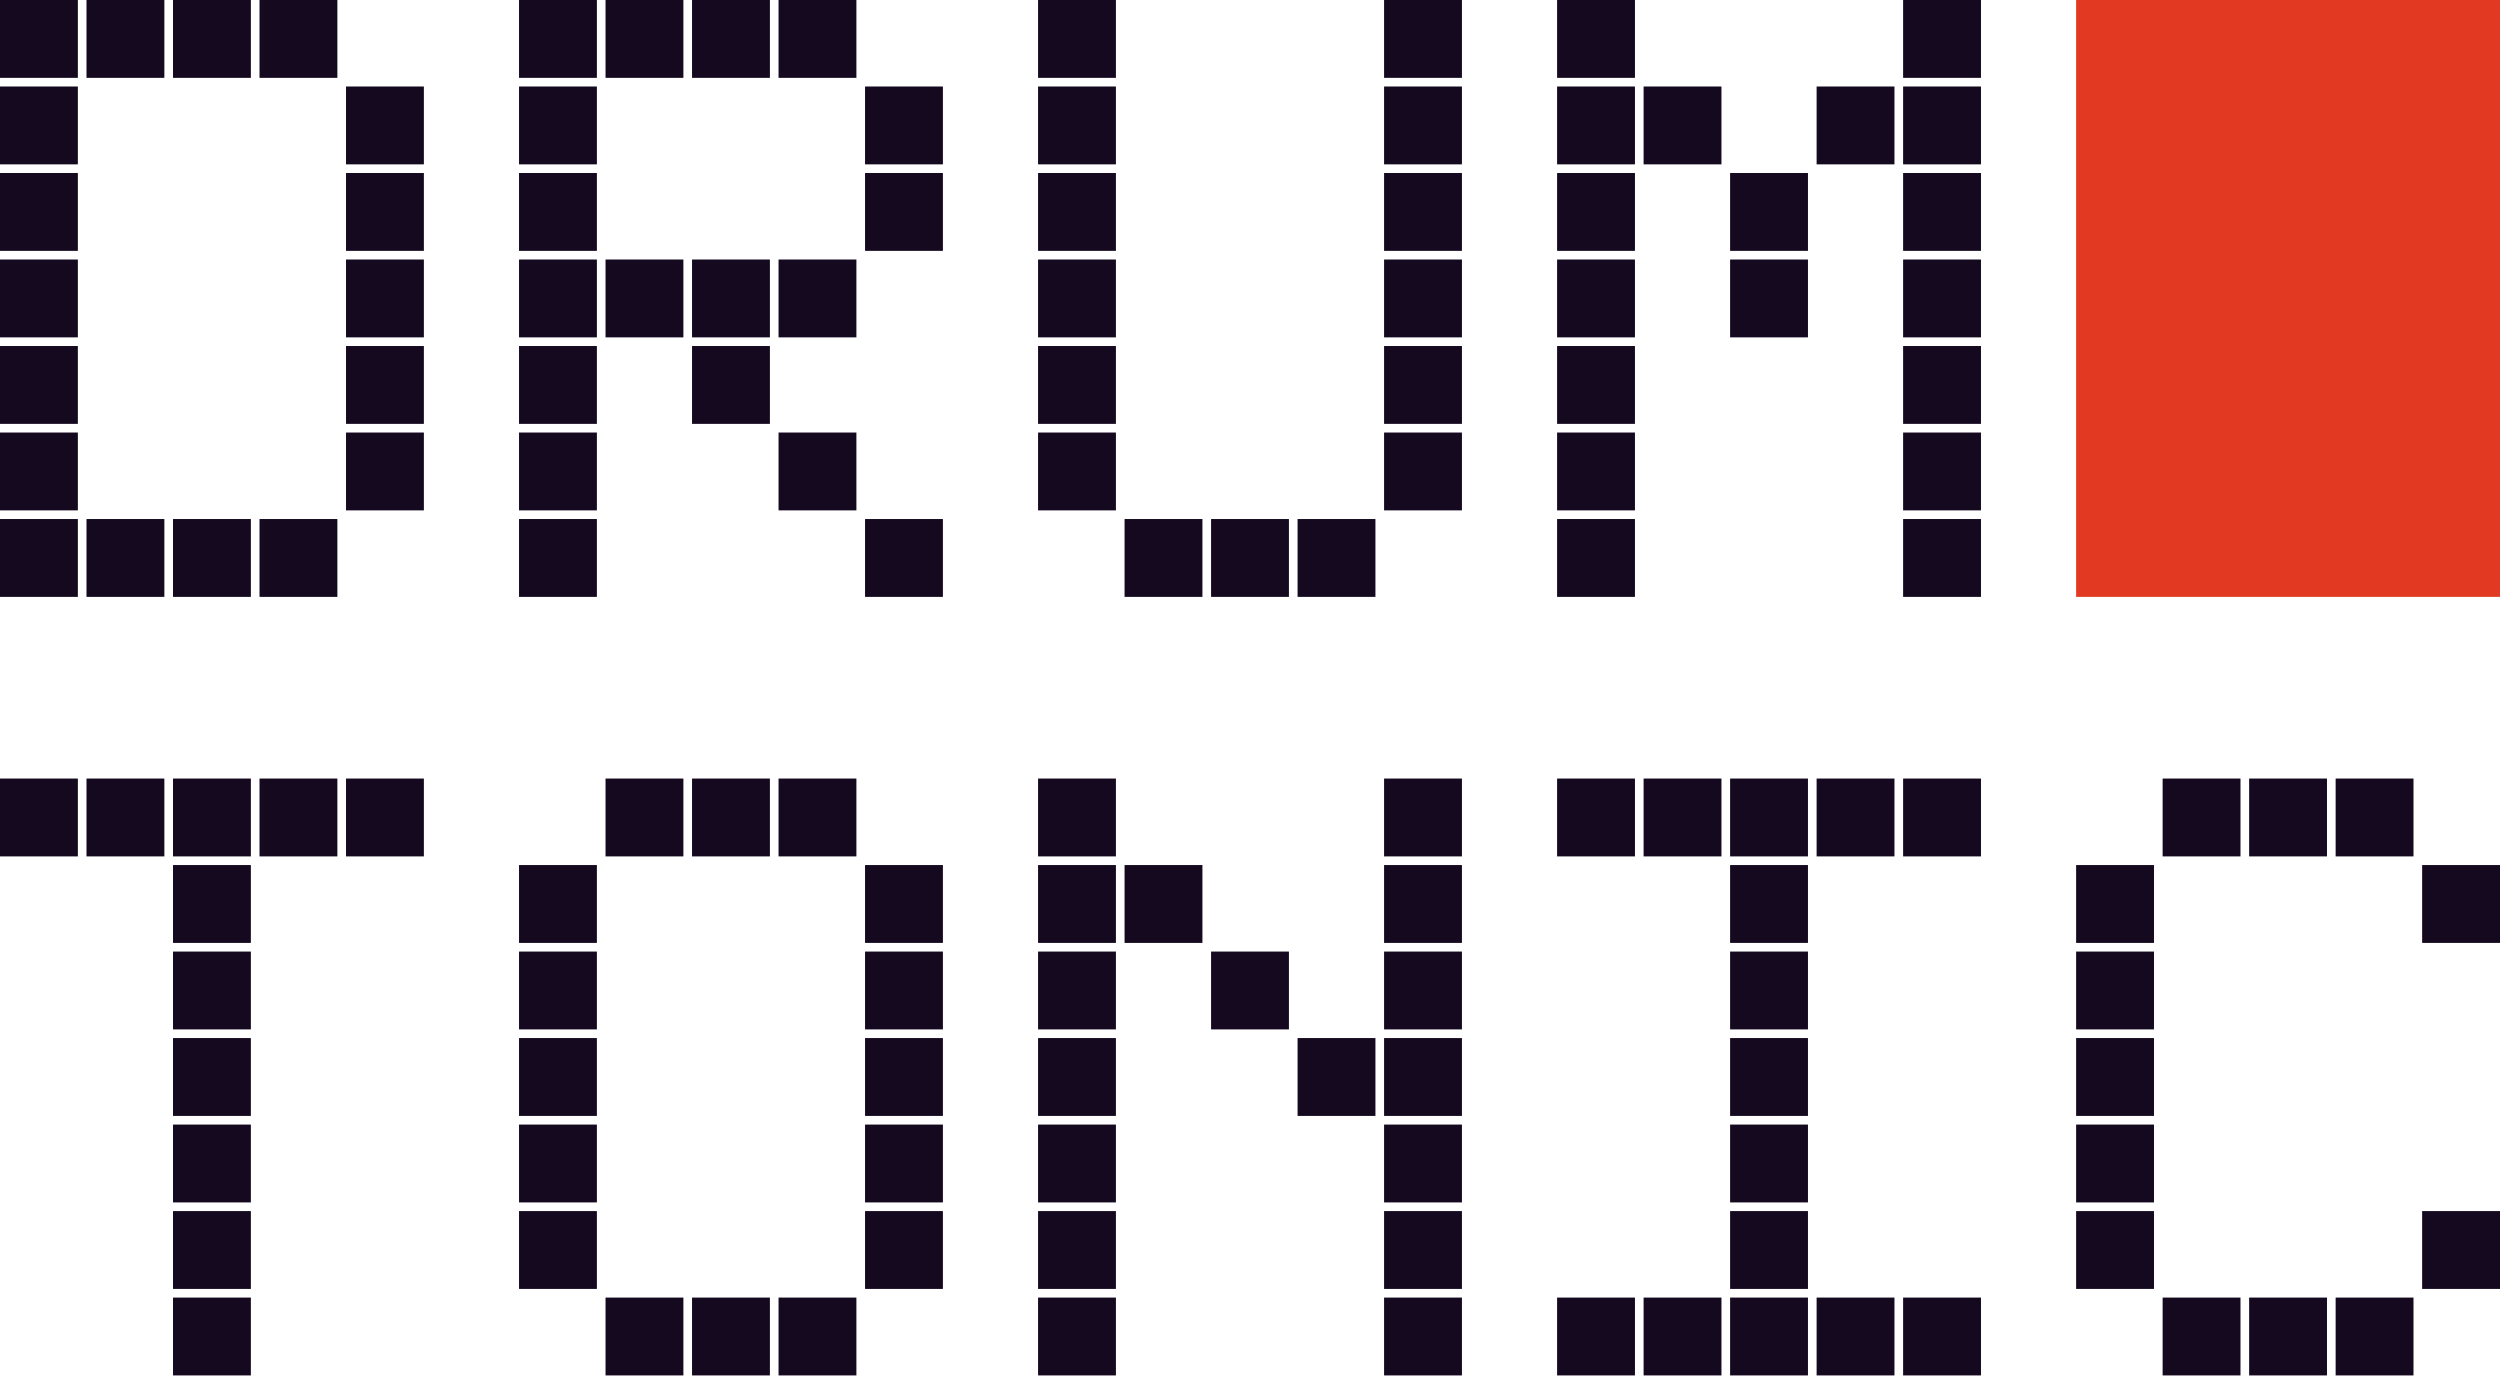
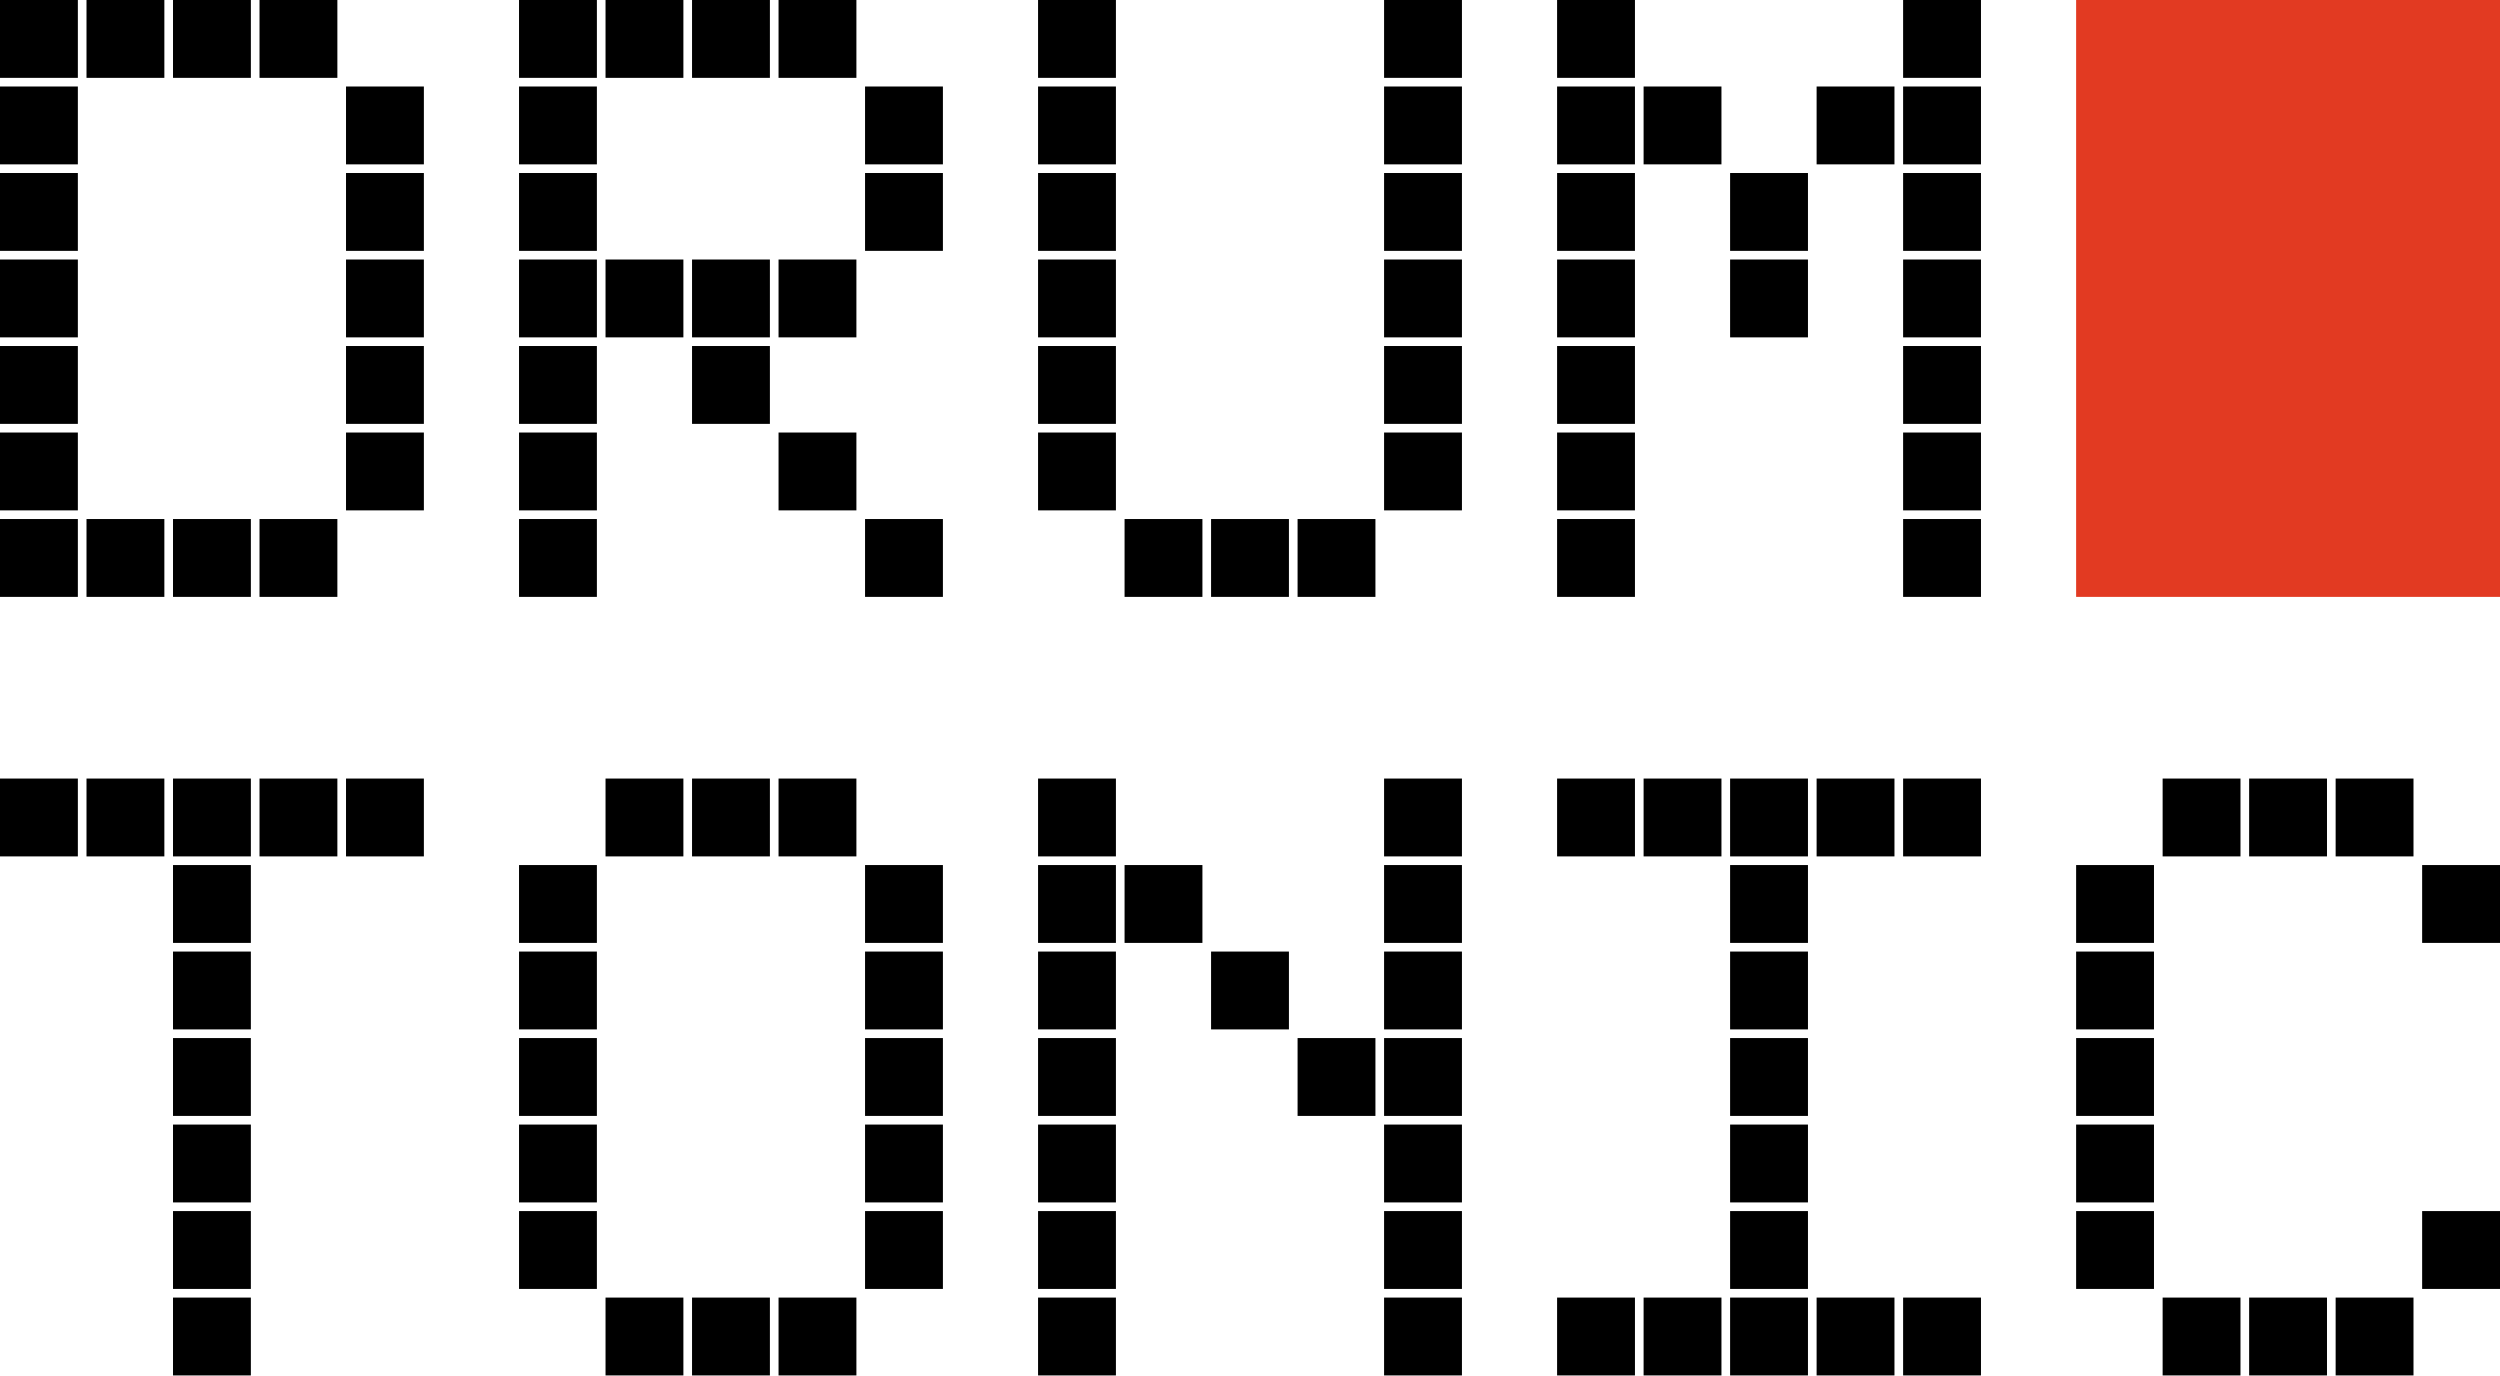
<svg xmlns="http://www.w3.org/2000/svg" viewBox="0 0 28.9 15.9" width="1156" height="636">
-   <path d="M0 0h0.9v0.9h-0.9zM0 1h0.9v0.9h-0.9zM0 2h0.9v0.9h-0.9zM0 3h0.9v0.9h-0.9zM0 4h0.9v0.9h-0.9zM0 5h0.9v0.9h-0.9zM0 6h0.9v0.9h-0.9zM0 9h0.9v0.9h-0.9zM1 0h0.9v0.9h-0.9zM1 6h0.9v0.9h-0.9zM1 9h0.9v0.9h-0.9zM2 0h0.9v0.9h-0.9zM2 6h0.9v0.9h-0.9zM2 9h0.9v0.9h-0.9zM2 10h0.9v0.9h-0.9zM2 11h0.9v0.9h-0.9zM2 12h0.9v0.9h-0.9zM2 13h0.9v0.9h-0.9zM2 14h0.9v0.9h-0.9zM2 15h0.9v0.9h-0.9zM3 0h0.9v0.9h-0.9zM3 6h0.9v0.9h-0.9zM3 9h0.9v0.9h-0.9zM4 1h0.9v0.9h-0.9zM4 2h0.9v0.9h-0.9zM4 3h0.9v0.9h-0.9zM4 4h0.9v0.9h-0.9zM4 5h0.9v0.9h-0.9zM4 9h0.9v0.9h-0.9zM6 0h0.9v0.9h-0.9zM6 1h0.9v0.9h-0.9zM6 2h0.9v0.9h-0.9zM6 3h0.9v0.9h-0.9zM6 4h0.9v0.9h-0.9zM6 5h0.9v0.9h-0.9zM6 6h0.9v0.9h-0.9zM6 10h0.9v0.9h-0.9zM6 11h0.9v0.9h-0.9zM6 12h0.9v0.9h-0.9zM6 13h0.9v0.9h-0.9zM6 14h0.9v0.9h-0.9zM7 0h0.9v0.9h-0.9zM7 3h0.9v0.9h-0.9zM7 9h0.9v0.9h-0.9zM7 15h0.9v0.9h-0.9zM8 0h0.9v0.9h-0.9zM8 3h0.9v0.9h-0.9zM8 4h0.9v0.9h-0.9zM8 9h0.9v0.9h-0.9zM8 15h0.9v0.9h-0.9zM9 0h0.9v0.9h-0.9zM9 3h0.9v0.9h-0.9zM9 5h0.9v0.9h-0.9zM9 9h0.9v0.9h-0.9zM9 15h0.9v0.9h-0.9zM10 1h0.9v0.9h-0.9zM10 2h0.9v0.9h-0.9zM10 6h0.9v0.9h-0.9zM10 10h0.9v0.9h-0.9zM10 11h0.9v0.9h-0.9zM10 12h0.9v0.9h-0.9zM10 13h0.9v0.9h-0.9zM10 14h0.9v0.9h-0.9zM12 0h0.9v0.9h-0.9zM12 1h0.9v0.9h-0.9zM12 2h0.9v0.9h-0.9zM12 3h0.9v0.9h-0.9zM12 4h0.9v0.9h-0.9zM12 5h0.9v0.9h-0.9zM12 9h0.9v0.9h-0.9zM12 10h0.9v0.9h-0.9zM12 11h0.9v0.9h-0.9zM12 12h0.9v0.9h-0.9zM12 13h0.9v0.9h-0.9zM12 14h0.9v0.9h-0.9zM12 15h0.9v0.9h-0.9zM13 6h0.9v0.9h-0.9zM13 10h0.9v0.9h-0.9zM14 6h0.9v0.9h-0.9zM14 11h0.9v0.9h-0.9zM15 6h0.9v0.9h-0.9zM15 12h0.9v0.9h-0.9zM16 0h0.9v0.9h-0.9zM16 1h0.9v0.9h-0.9zM16 2h0.9v0.9h-0.9zM16 3h0.9v0.9h-0.9zM16 4h0.9v0.9h-0.9zM16 5h0.9v0.9h-0.9zM16 9h0.9v0.9h-0.9zM16 10h0.9v0.9h-0.9zM16 11h0.9v0.9h-0.9zM16 12h0.9v0.9h-0.9zM16 13h0.9v0.9h-0.9zM16 14h0.9v0.9h-0.9zM16 15h0.9v0.9h-0.9zM18 0h0.9v0.9h-0.9zM18 1h0.9v0.9h-0.9zM18 2h0.9v0.9h-0.9zM18 3h0.9v0.9h-0.9zM18 4h0.9v0.9h-0.9zM18 5h0.9v0.9h-0.9zM18 6h0.9v0.9h-0.9zM18 9h0.9v0.9h-0.9zM18 15h0.9v0.9h-0.9zM19 1h0.9v0.9h-0.9zM19 9h0.9v0.9h-0.9zM19 15h0.9v0.9h-0.9zM20 2h0.9v0.9h-0.9zM20 3h0.9v0.9h-0.9zM20 9h0.9v0.9h-0.9zM20 10h0.9v0.9h-0.9zM20 11h0.9v0.9h-0.9zM20 12h0.9v0.9h-0.9zM20 13h0.9v0.9h-0.9zM20 14h0.9v0.9h-0.9zM20 15h0.9v0.9h-0.9zM21 1h0.9v0.9h-0.9zM21 9h0.9v0.9h-0.9zM21 15h0.9v0.9h-0.9zM22 0h0.9v0.9h-0.9zM22 1h0.9v0.9h-0.9zM22 2h0.9v0.9h-0.9zM22 3h0.9v0.9h-0.9zM22 4h0.9v0.9h-0.9zM22 5h0.9v0.9h-0.9zM22 6h0.9v0.9h-0.9zM22 9h0.9v0.9h-0.9zM22 15h0.9v0.9h-0.9zM24 10h0.9v0.9h-0.9zM24 11h0.9v0.9h-0.9zM24 12h0.9v0.9h-0.9zM24 13h0.9v0.9h-0.9zM24 14h0.9v0.9h-0.9zM25 9h0.9v0.9h-0.9zM25 15h0.9v0.9h-0.9zM26 9h0.9v0.9h-0.9zM26 15h0.9v0.9h-0.9zM27 9h0.9v0.9h-0.9zM27 15h0.9v0.9h-0.9zM28 10h0.9v0.9h-0.9zM28 14h0.9v0.9h-0.9z" fill="#14091f" />
+   <path d="M0 0h0.9v0.9h-0.9zM0 1h0.9v0.9h-0.9zM0 2h0.9v0.9h-0.9zM0 3h0.9v0.9h-0.9zM0 4h0.9v0.9h-0.9zM0 5h0.9v0.9h-0.9zM0 6h0.9v0.9h-0.9zM0 9h0.9v0.9h-0.9zM1 0h0.9v0.9h-0.9zM1 6h0.9v0.9h-0.9zM1 9h0.9v0.9h-0.9zM2 0h0.9v0.9h-0.9zM2 6h0.9v0.9h-0.9zM2 9h0.9v0.9h-0.9zM2 10h0.9v0.9h-0.9zM2 11h0.9v0.9h-0.9zM2 12h0.9v0.9h-0.9zM2 13h0.9v0.9h-0.9zM2 14h0.9v0.9h-0.9zM2 15h0.9v0.9h-0.9zM3 0h0.9v0.9h-0.9zM3 6h0.9v0.9h-0.9zM3 9h0.9v0.9h-0.9zM4 1h0.9v0.9h-0.9zM4 2h0.9v0.9h-0.9zM4 3h0.9v0.9h-0.9zM4 4h0.9v0.9h-0.9zM4 5h0.9v0.9h-0.9zM4 9h0.9v0.9h-0.9zM6 0h0.9v0.9h-0.9zM6 1h0.9v0.9h-0.9zM6 2h0.9v0.9h-0.9zM6 3h0.9v0.9h-0.9zM6 4h0.9v0.9h-0.9zM6 5h0.9v0.9h-0.9zM6 6h0.9v0.9h-0.9zM6 10h0.9v0.9h-0.9zM6 11h0.9v0.9h-0.9zM6 12h0.9v0.9h-0.9zM6 13h0.9v0.9h-0.9zM6 14h0.9v0.9h-0.9zM7 0h0.9v0.9h-0.9zM7 3h0.9v0.9h-0.9zM7 9h0.9v0.9h-0.9zM7 15h0.9v0.9h-0.9zM8 0h0.9v0.9h-0.9zM8 3h0.9v0.9h-0.9zM8 4h0.9v0.9h-0.9zM8 9h0.9v0.9h-0.9zM8 15h0.9v0.9h-0.9zM9 0h0.9v0.9h-0.9zM9 3h0.9v0.9h-0.9zM9 5h0.9v0.9h-0.9zM9 9h0.9v0.9h-0.9zM9 15h0.9v0.9h-0.9zM10 1h0.9v0.9h-0.9zM10 2h0.9v0.9h-0.9zM10 6h0.9v0.9h-0.9zM10 10h0.9v0.9h-0.9zM10 11h0.9v0.9h-0.9zM10 12h0.9v0.9h-0.9zM10 13h0.9v0.9h-0.9zM10 14h0.9v0.9h-0.9zM12 0h0.9v0.9h-0.9zM12 1h0.9v0.9h-0.9zM12 2h0.9v0.9h-0.9zM12 3h0.9v0.9h-0.9zM12 4h0.9v0.9h-0.9zM12 5h0.9v0.9h-0.9zM12 9h0.9v0.9h-0.9zM12 10h0.9v0.9h-0.9zM12 11h0.9v0.9h-0.9zM12 12h0.9v0.9h-0.9zM12 13h0.9v0.9h-0.9zM12 14h0.9v0.9h-0.9zM12 15h0.9v0.9h-0.9zM13 6h0.9v0.9h-0.9zM13 10h0.9v0.9h-0.9zM14 6h0.9v0.9h-0.9zM14 11h0.9v0.9h-0.9zM15 6h0.9v0.9h-0.9zM15 12h0.9v0.9h-0.9zM16 0h0.9v0.9h-0.9zM16 1h0.9v0.9h-0.9zM16 2h0.9v0.9h-0.9zM16 3h0.9v0.9h-0.9zM16 4h0.9v0.9h-0.9zM16 5h0.9v0.9h-0.9zM16 9h0.9v0.9h-0.9zM16 10h0.9v0.9h-0.9zM16 11h0.9v0.9h-0.9zM16 12h0.9v0.9h-0.9zM16 13h0.9v0.9h-0.9zM16 14h0.9v0.9h-0.9zM16 15h0.9v0.9h-0.9zM18 0h0.9v0.9h-0.9zM18 1h0.9v0.9h-0.9zM18 2h0.9v0.9h-0.9zM18 3h0.9v0.9h-0.9zM18 4h0.9v0.9h-0.9zM18 5h0.9v0.9h-0.9zM18 6h0.9v0.9h-0.9zM18 9h0.9v0.9h-0.9zM18 15h0.9v0.9h-0.9zM19 1h0.9v0.9h-0.9zM19 9h0.9v0.9h-0.9zM19 15h0.9v0.9h-0.9zM20 2h0.9v0.9h-0.9zM20 3h0.9v0.9h-0.9zM20 9h0.9v0.9h-0.9zM20 10h0.9v0.9h-0.9zM20 11h0.9v0.9h-0.9zM20 12h0.9v0.9h-0.9zM20 13h0.9v0.9h-0.9zM20 14h0.9v0.9h-0.9zM20 15h0.9v0.9h-0.9zM21 1h0.9v0.9h-0.9zM21 9h0.9v0.9h-0.9zM21 15h0.9v0.9h-0.9zM22 0h0.9v0.9h-0.9zM22 1h0.9v0.9h-0.9zM22 2h0.9v0.9h-0.9zM22 3h0.9v0.9h-0.9zM22 4h0.9v0.9h-0.9zM22 5h0.9v0.9h-0.9zM22 6h0.9v0.9h-0.9zM22 9h0.9v0.9h-0.9zM22 15h0.9v0.9h-0.9zM24 10h0.9v0.9h-0.9zM24 11h0.9v0.9h-0.9zM24 12h0.9v0.9h-0.9zM24 13h0.9v0.9h-0.9zM24 14h0.9v0.9h-0.9zM25 9h0.9v0.9h-0.9zM25 15h0.9v0.9h-0.9zM26 9h0.9v0.9h-0.9zM26 15h0.9v0.9h-0.9zM27 9h0.9v0.9h-0.9zM27 15h0.9v0.9h-0.9zM28 10h0.9v0.9h-0.9zM28 14h0.9v0.9h-0.9z" fill="#000000" />
  <rect x="24" y="0" width="4.9" height="6.9" fill="#e23a22" />
</svg>
